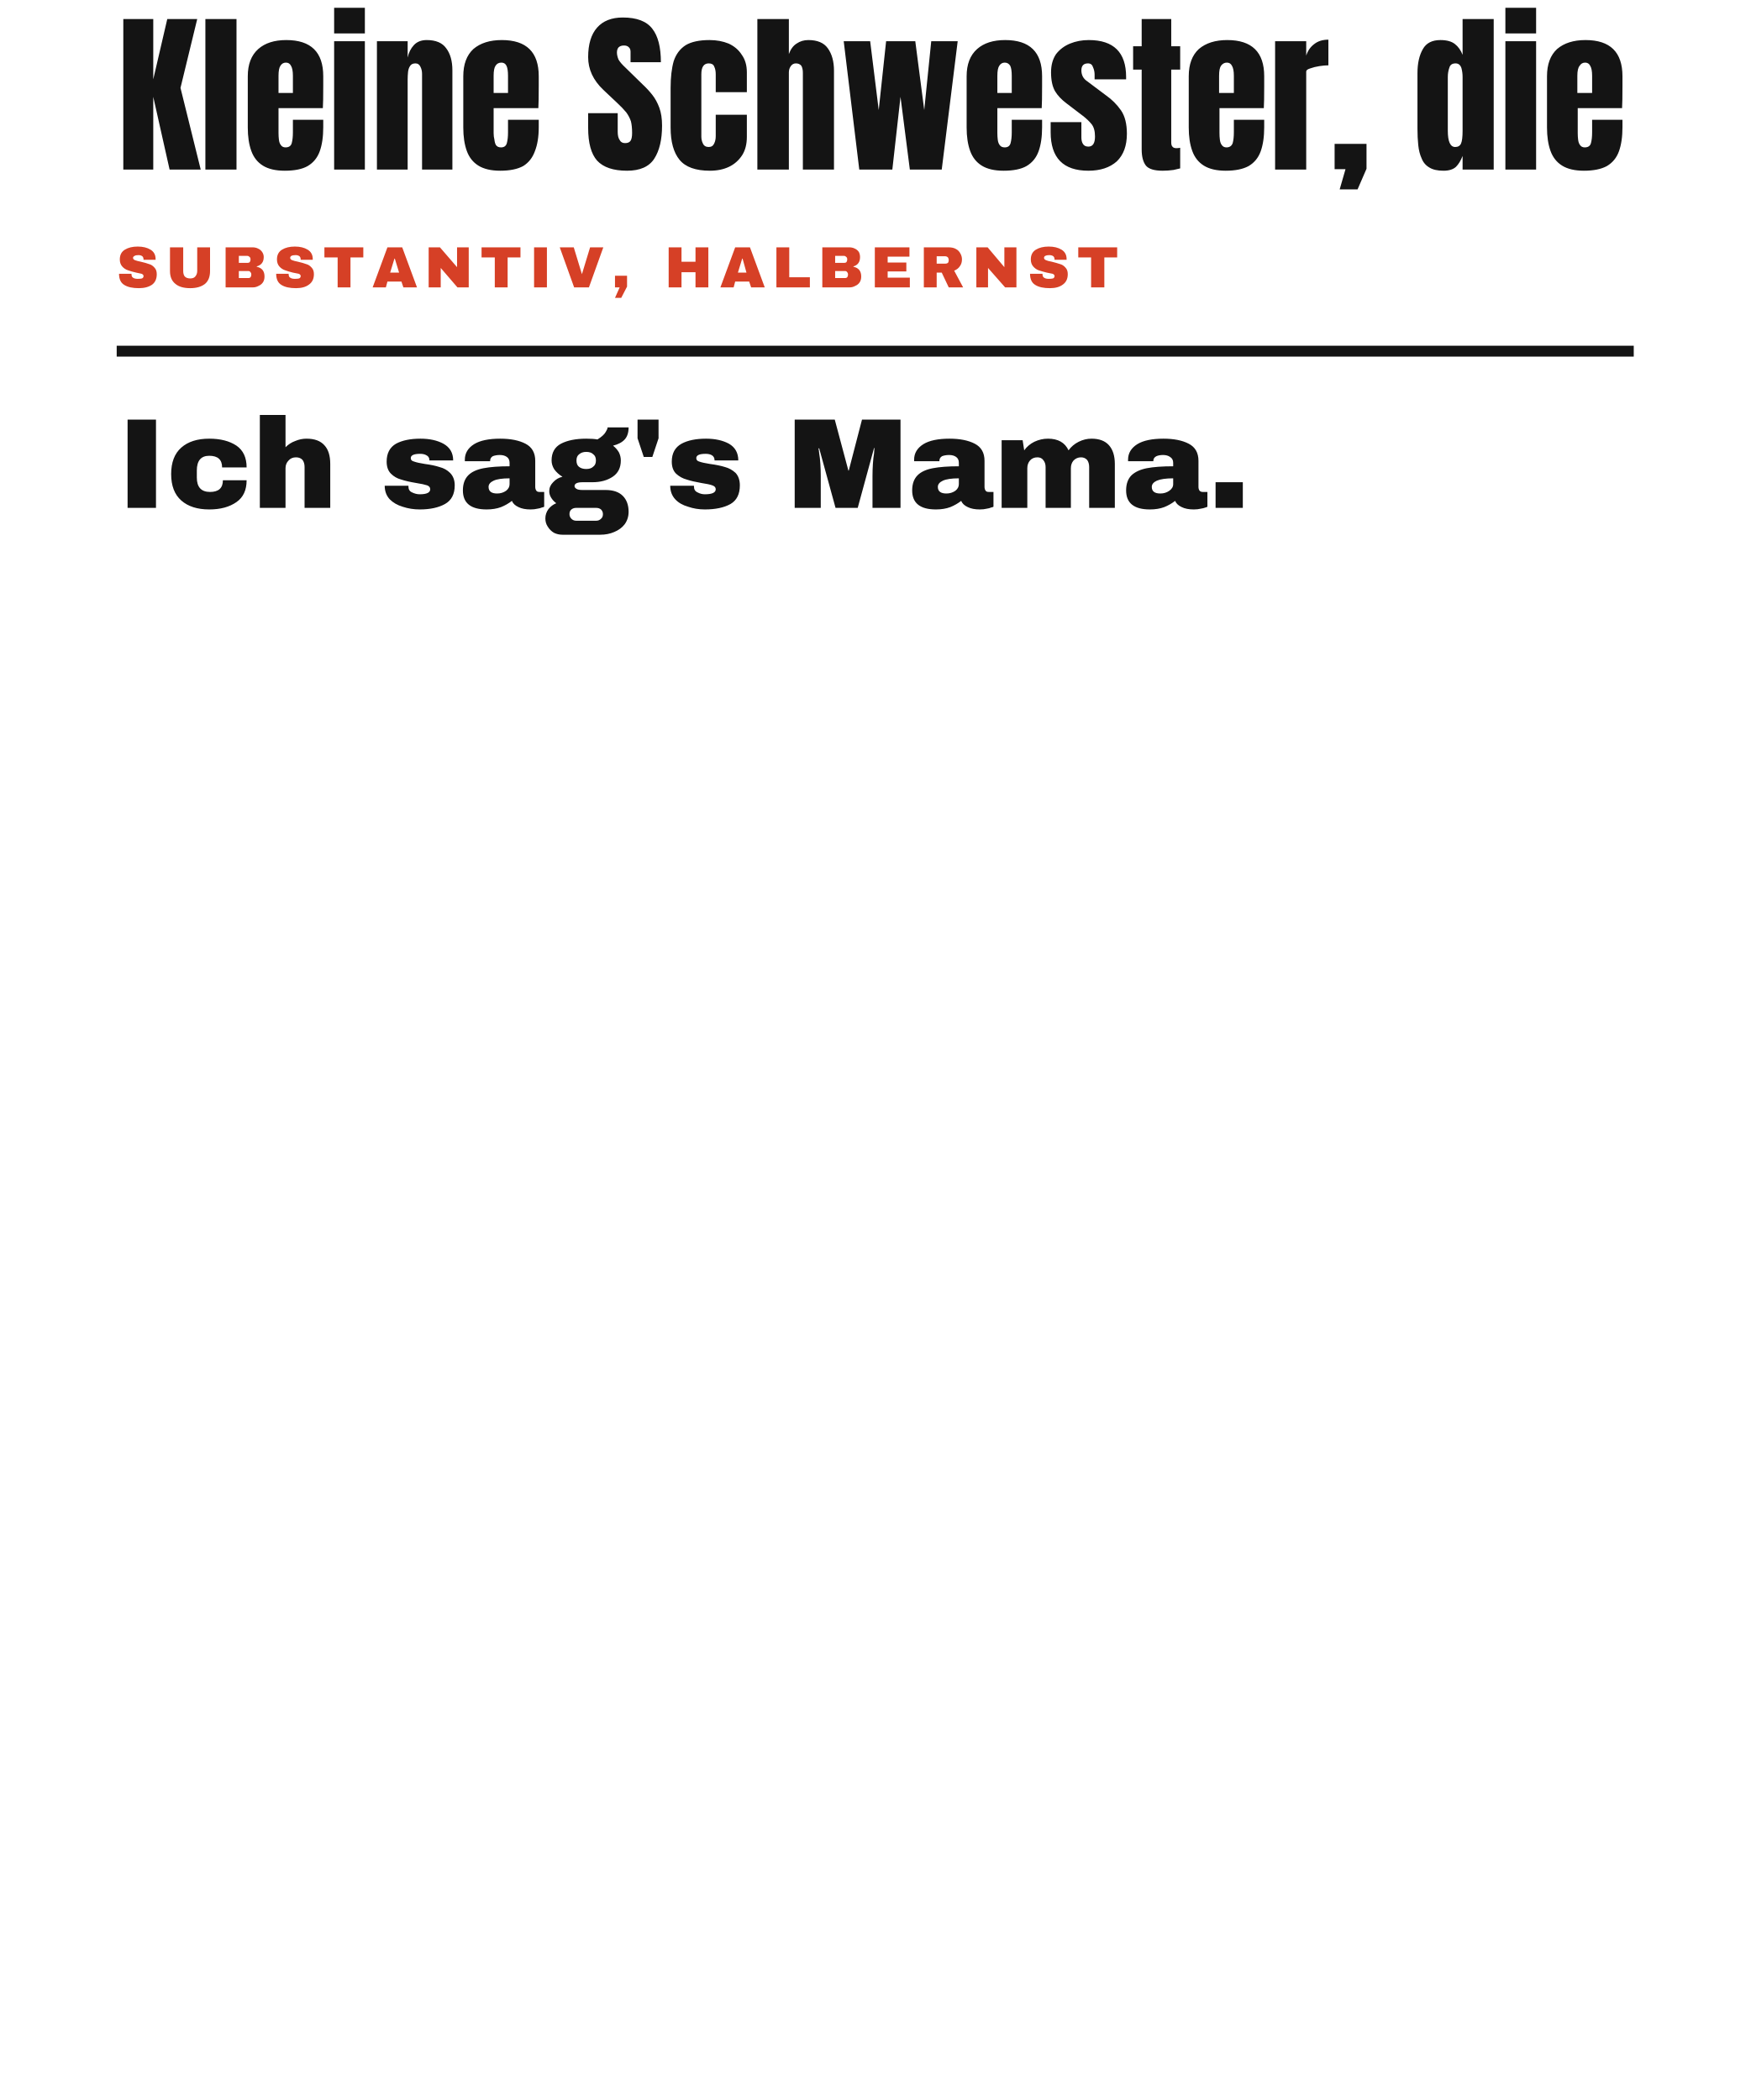
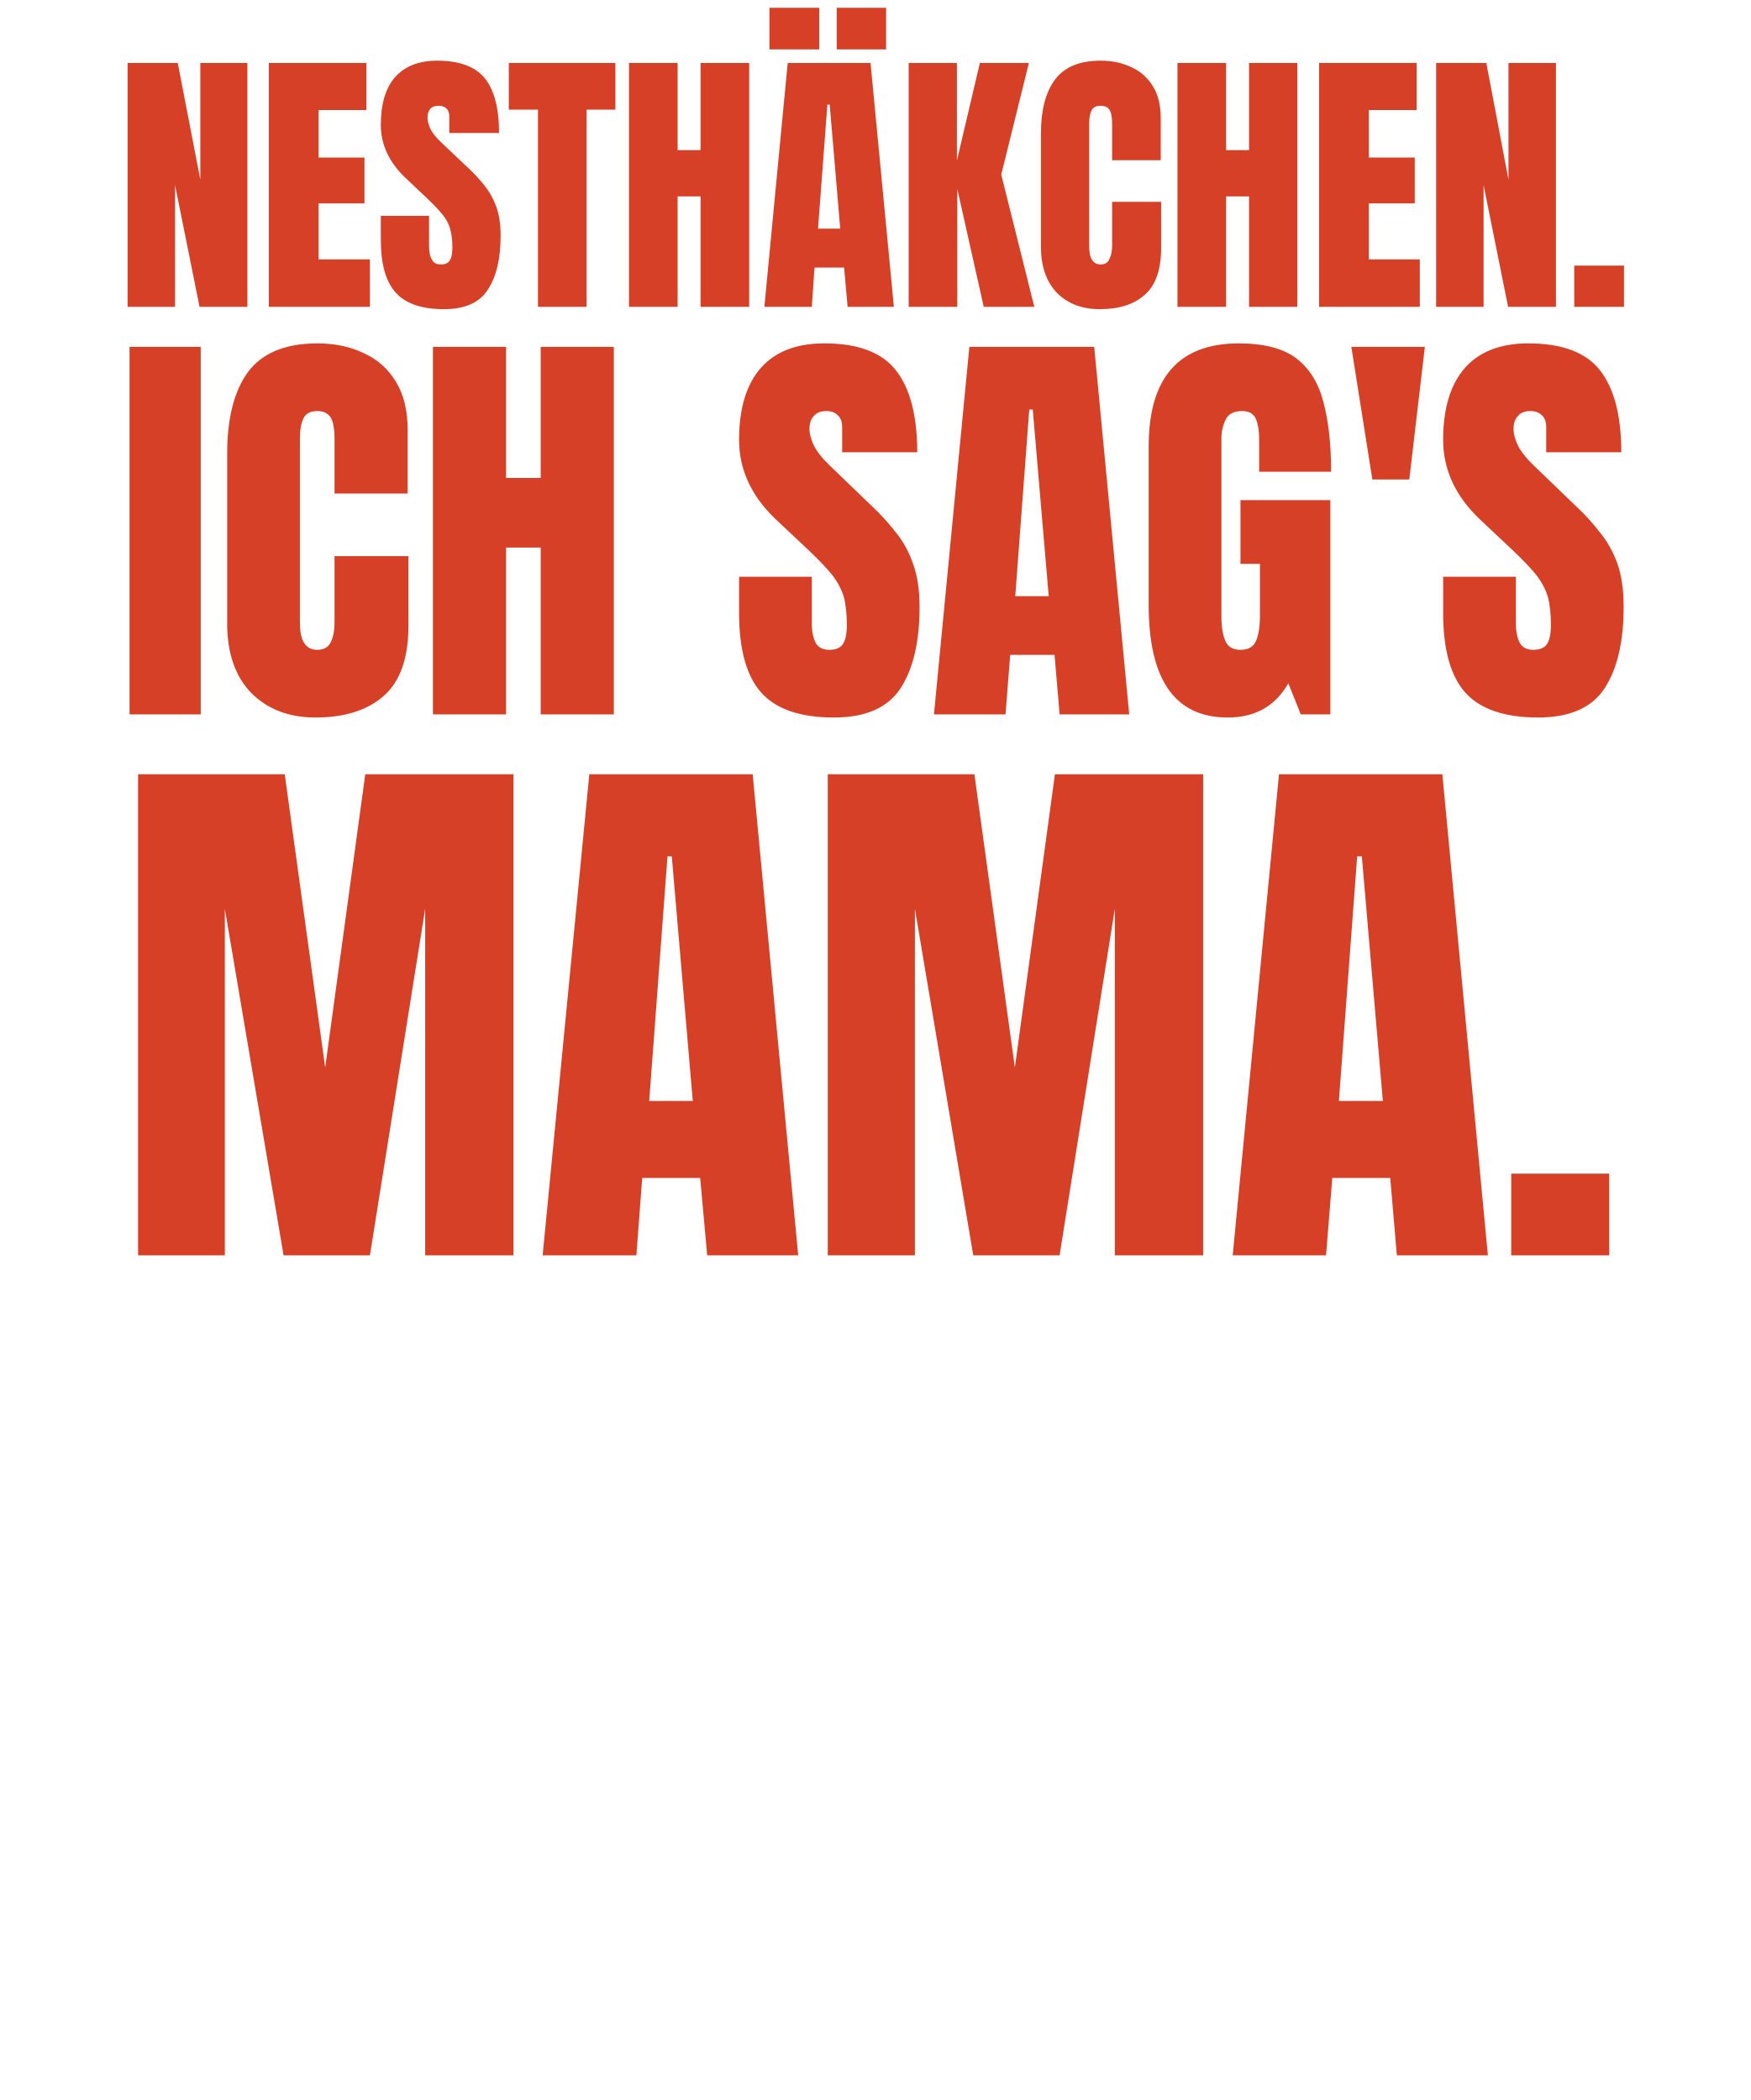
<svg xmlns="http://www.w3.org/2000/svg" width="4500" height="5400" viewBox="0 0 4500 5400">
  <g transform="translate(300,0) scale(1)">
-     <g transform="translate(0,49)">
-       <path d="M17 387V0H94V155L130 0H207L164 177L216 387H136L94 200V387ZM228 387V0H308V387ZM432 390Q397 390 376 377Q355 364 346 339Q337 314 337 279V147Q337 101 364 77Q390 54 436 54Q531 54 531 147V171Q531 214 530 229H416V293Q416 302 417 310Q418 319 422 324Q426 330 434 330Q447 330 450 319Q453 308 453 291V259H531V278Q531 315 522 340Q513 365 491 378Q470 390 432 390ZM416 190H453V146Q453 128 448 120Q444 112 435 112Q426 112 421 120Q416 127 416 146ZM559 37V-29H638V37ZM559 387V57H638V387ZM669 387V57H748V99Q752 80 764 67Q776 54 797 54Q832 54 847 75Q863 96 863 132V387H785V141Q785 131 781 123Q777 114 768 114Q758 114 754 121Q750 127 749 136Q748 146 748 155V387ZM986 390Q951 390 930 377Q909 364 900 339Q891 314 891 279V147Q891 101 917 77Q944 54 990 54Q1085 54 1085 147V171Q1085 214 1084 229H969V293Q969 302 971 310Q972 319 975 324Q979 330 988 330Q1000 330 1003 319Q1006 308 1006 291V259H1085V278Q1085 315 1075 340Q1066 365 1045 378Q1023 390 986 390ZM969 190H1006V146Q1006 128 1002 120Q998 112 989 112Q979 112 974 120Q969 127 969 146ZM1312 390Q1259 390 1235 364Q1212 338 1212 280V242H1288V290Q1288 304 1293 311Q1297 319 1307 319Q1317 319 1321 313Q1325 307 1325 293Q1325 275 1322 263Q1318 251 1310 240Q1301 229 1286 215L1251 182Q1212 145 1212 98Q1212 48 1235 22Q1258 -4 1301 -4Q1355 -4 1377 25Q1399 53 1399 111H1321V84Q1321 76 1316 72Q1312 68 1304 68Q1295 68 1290 73Q1286 78 1286 86Q1286 94 1290 104Q1295 113 1308 125L1352 168Q1366 181 1377 195Q1388 209 1395 228Q1402 247 1402 274Q1402 328 1382 359Q1362 390 1312 390ZM1525 390Q1470 390 1447 362Q1424 334 1424 279V177Q1424 136 1432 108Q1441 81 1463 67Q1485 54 1524 54Q1551 54 1573 63Q1595 73 1607 92Q1620 110 1620 137V188H1540V142Q1540 130 1536 122Q1533 114 1522 114Q1503 114 1503 142V302Q1503 312 1507 320Q1511 329 1522 329Q1532 329 1536 320Q1540 312 1540 301V246H1620V303Q1620 331 1608 350Q1595 370 1574 380Q1553 390 1525 390ZM1647 387V0H1728V90Q1735 71 1748 63Q1761 54 1778 54Q1813 54 1828 75Q1844 97 1844 133V387H1764V138Q1764 127 1760 120Q1755 114 1746 114Q1738 114 1733 121Q1728 128 1728 137V387ZM1909 387 1869 57H1937L1959 234L1978 57H2053L2076 234L2094 57H2162L2121 387H2039L2015 200L1994 387ZM2280 390Q2245 390 2224 377Q2203 364 2194 339Q2185 314 2185 279V147Q2185 101 2212 77Q2238 54 2284 54Q2379 54 2379 147V171Q2379 214 2378 229H2264V293Q2264 302 2265 310Q2266 319 2270 324Q2274 330 2283 330Q2295 330 2298 319Q2301 308 2301 291V259H2379V278Q2379 315 2370 340Q2361 365 2339 378Q2318 390 2280 390ZM2264 190H2301V146Q2301 128 2297 120Q2292 112 2283 112Q2274 112 2269 120Q2264 127 2264 146ZM2498 390Q2401 390 2401 291V265H2480V304Q2480 315 2484 321Q2488 328 2498 328Q2515 328 2515 302Q2515 281 2506 270Q2497 259 2484 249L2442 217Q2422 202 2412 185Q2402 167 2402 137Q2402 109 2415 90Q2429 72 2451 63Q2473 54 2499 54Q2595 54 2595 149V155H2514V143Q2514 133 2510 124Q2507 114 2497 114Q2480 114 2480 132Q2480 150 2495 160L2543 196Q2566 212 2582 235Q2597 257 2597 295Q2597 341 2571 366Q2544 390 2498 390ZM2689 390Q2657 390 2646 377Q2635 363 2635 335V130H2613V70H2635V0H2711V70H2734V130H2711V317Q2711 325 2714 328Q2717 332 2724 332Q2729 332 2734 331V384Q2731 385 2717 388Q2703 390 2689 390ZM2851 390Q2816 390 2795 377Q2774 364 2765 339Q2756 314 2756 279V147Q2756 101 2782 77Q2809 54 2855 54Q2950 54 2950 147V171Q2950 214 2949 229H2835V293Q2835 302 2836 310Q2837 319 2841 324Q2845 330 2853 330Q2865 330 2869 319Q2872 308 2872 291V259H2950V278Q2950 315 2941 340Q2932 365 2910 378Q2888 390 2851 390ZM2834 190H2872V146Q2872 128 2867 120Q2863 112 2854 112Q2845 112 2839 120Q2834 127 2834 146ZM2978 387V57H3058V94Q3064 75 3079 64Q3093 53 3115 53V119Q3105 119 3092 121Q3079 123 3068 127Q3058 130 3058 135V387ZM3144 438 3159 386H3131V321H3213V385L3190 438ZM3411 390Q3388 390 3375 382Q3361 374 3355 359Q3348 344 3346 324Q3344 305 3344 282V139Q3344 101 3358 77Q3371 54 3403 54Q3427 54 3440 64Q3453 74 3460 92V0H3540V387H3460V352Q3453 370 3443 380Q3432 390 3411 390ZM3441 329Q3452 329 3456 320Q3460 311 3460 287V149Q3460 137 3457 126Q3453 114 3442 114Q3429 114 3426 125Q3422 136 3422 149V287Q3422 329 3441 329ZM3570 37V-29H3649V37ZM3570 387V57H3649V387ZM3772 390Q3737 390 3716 377Q3695 364 3686 339Q3677 314 3677 279V147Q3677 101 3703 77Q3730 54 3776 54Q3871 54 3871 147V171Q3871 214 3870 229H3756V293Q3756 302 3757 310Q3758 319 3762 324Q3766 330 3774 330Q3787 330 3790 319Q3793 308 3793 291V259H3871V278Q3871 315 3862 340Q3853 365 3831 378Q3809 390 3772 390ZM3755 190H3793V146Q3793 128 3788 120Q3784 112 3775 112Q3766 112 3761 120Q3755 127 3755 146Z" fill="#141414" />
-       <path d="M100 617V619H69V618Q69 613 66 610Q62 607 56 607Q49 607 46 609Q42 611 42 614Q42 618 47 620Q52 622 62 624Q75 627 83 630Q91 632 97 639Q103 645 103 656Q103 674 91 683Q78 692 57 692Q33 692 20 684Q6 676 6 655H38Q38 663 42 665Q46 668 54 668Q61 668 65 667Q69 665 69 661Q69 657 64 655Q60 654 50 652Q37 649 29 646Q20 643 14 636Q8 629 8 618Q8 601 21 593Q34 585 54 585Q74 585 87 593Q100 601 100 617ZM189 692Q164 692 151 681Q137 670 137 648V587H171V648Q171 657 175 662Q180 667 189 667Q198 667 202 662Q207 656 207 648V587H240V648Q240 670 227 681Q213 692 189 692ZM378 612Q378 631 360 636V637Q380 641 380 662Q380 671 376 677Q372 683 365 686Q358 690 350 690H280V587H349Q357 587 363 590Q370 593 374 599Q378 605 378 612ZM314 627H336Q340 627 342 625Q344 622 344 619V617Q344 614 342 612Q339 609 336 609H314ZM314 666H339Q342 666 344 664Q346 661 346 658V656Q346 653 344 651Q342 648 339 648H314ZM504 617V619H473V618Q473 613 470 610Q466 607 460 607Q453 607 449 609Q446 611 446 614Q446 618 451 620Q456 622 466 624Q479 627 487 630Q495 632 501 639Q507 645 507 656Q507 674 494 683Q482 692 461 692Q437 692 424 684Q410 676 410 655H442Q442 663 446 665Q450 668 458 668Q465 668 469 667Q473 665 473 661Q473 657 468 655Q464 654 453 652Q441 649 433 646Q424 643 418 636Q412 629 412 618Q412 601 425 593Q438 585 458 585Q478 585 491 593Q504 601 504 617ZM601 613V690H568V613H534V587H634V613ZM737 690 732 675H696L692 690H658L696 587H734L772 690ZM703 652H726L715 616H714ZM876 690 833 640V690H802V587H831L875 638V587H905V690ZM1005 613V690H972V613H938V587H1038V613ZM1073 690V587H1106V690ZM1176 690 1139 587H1175L1196 656H1196L1217 587H1251L1214 690ZM1297 717H1281L1293 690H1281V660H1312V688ZM1488 690V651H1452V690H1419V587H1452V624H1488V587H1521V690ZM1631 690 1626 675H1590L1586 690H1552L1590 587H1628L1666 690ZM1597 652H1619L1609 616H1608ZM1696 587H1729V664H1782V690H1696ZM1911 612Q1911 631 1894 636V637Q1914 641 1914 662Q1914 671 1910 677Q1906 683 1899 686Q1892 690 1884 690H1814V587H1883Q1891 587 1897 590Q1904 593 1908 599Q1911 605 1911 612ZM1847 627H1870Q1874 627 1876 625Q1878 622 1878 619V617Q1878 614 1876 612Q1873 609 1870 609H1847ZM1847 666H1873Q1876 666 1878 664Q1880 661 1880 658V656Q1880 653 1878 651Q1876 648 1873 648H1847ZM1949 587H2038V611H1982V626H2030V649H1982V665H2039V690H1949ZM2153 647 2176 690H2139L2121 652H2108V690H2075V587H2138Q2150 587 2157 591Q2165 595 2169 603Q2173 610 2173 618Q2173 628 2168 635Q2163 643 2153 647ZM2130 610H2108V629H2130Q2134 629 2137 627Q2139 624 2139 620Q2139 616 2137 613Q2134 610 2130 610ZM2284 690 2240 640V690H2210V587H2239L2282 638V587H2313V690ZM2442 617V619H2411V618Q2411 613 2408 610Q2404 607 2397 607Q2391 607 2387 609Q2384 611 2384 614Q2384 618 2389 620Q2393 622 2404 624Q2416 627 2425 630Q2433 632 2439 639Q2445 645 2445 656Q2445 674 2432 683Q2420 692 2399 692Q2375 692 2362 684Q2348 676 2348 655H2380Q2380 663 2384 665Q2388 668 2396 668Q2403 668 2407 667Q2411 665 2411 661Q2411 657 2406 655Q2402 654 2391 652Q2379 649 2370 646Q2362 643 2356 636Q2350 629 2350 618Q2350 601 2363 593Q2376 585 2396 585Q2416 585 2429 593Q2442 601 2442 617ZM2539 613V690H2505V613H2472V587H2572V613Z" fill="#D64026" />
-       <rect x="0" y="840" width="3900" height="28" fill="#141414" />
-       <path d="M28 1257V1030H101V1257ZM334 1153H271Q271 1123 238 1123Q206 1123 206 1161V1179Q206 1216 240 1216Q273 1216 273 1186H334Q334 1224 308 1242Q281 1261 238 1261Q192 1261 166 1238Q140 1215 140 1170Q140 1125 166 1102Q192 1079 238 1079Q281 1079 308 1097Q334 1115 334 1153ZM488 1079Q519 1079 534 1096Q549 1112 549 1144V1257H483V1152Q483 1141 478 1134Q472 1127 461 1127Q449 1127 442 1135Q434 1143 434 1155V1257H368V1018H434V1101Q445 1090 459 1085Q473 1079 488 1079ZM865 1135H804Q804 1125 795 1121Q789 1118 780 1118Q756 1118 756 1129Q756 1136 765 1138Q773 1141 792 1144Q815 1147 830 1152Q846 1156 857 1167Q869 1179 869 1199Q869 1233 844 1247Q819 1261 779 1261Q756 1261 735 1254Q715 1248 702 1235Q689 1221 689 1200H750V1202Q750 1213 759 1217Q769 1222 779 1222Q806 1222 806 1209Q806 1202 798 1199Q789 1196 770 1193Q746 1189 731 1184Q716 1180 705 1169Q694 1158 694 1138Q694 1106 718 1092Q742 1079 781 1079Q816 1079 840 1092Q865 1106 865 1135ZM1076 1136V1203Q1076 1209 1079 1213Q1081 1216 1087 1216H1099V1254Q1098 1255 1093 1256Q1089 1258 1082 1259Q1074 1261 1064 1261Q1045 1261 1033 1255Q1020 1249 1016 1239Q1003 1249 988 1255Q972 1261 951 1261Q890 1261 890 1212Q890 1187 904 1173Q917 1160 943 1155Q969 1150 1010 1150V1141Q1010 1131 1003 1126Q996 1121 985 1121Q975 1121 967 1124Q960 1128 960 1136V1137H895Q895 1136 895 1133Q895 1108 919 1093Q942 1079 986 1079Q1026 1079 1051 1092Q1076 1105 1076 1136ZM956 1203Q956 1220 978 1220Q991 1220 1001 1213Q1010 1206 1010 1196V1181Q982 1181 969 1187Q956 1193 956 1203ZM1276 1097Q1285 1104 1291 1114Q1296 1124 1296 1135Q1296 1163 1275 1177Q1254 1191 1223 1191H1198Q1177 1191 1177 1201Q1177 1205 1182 1208Q1186 1211 1198 1211H1257Q1286 1211 1301 1226Q1316 1241 1316 1267Q1316 1285 1306 1299Q1296 1312 1279 1319Q1263 1326 1243 1326H1146Q1134 1326 1124 1321Q1114 1315 1108 1305Q1102 1296 1102 1284Q1102 1271 1110 1260Q1118 1250 1130 1245Q1122 1239 1117 1231Q1112 1223 1112 1214Q1112 1201 1122 1191Q1132 1180 1146 1177Q1133 1169 1125 1158Q1118 1147 1118 1135Q1118 1105 1142 1092Q1167 1079 1207 1079Q1225 1079 1236 1081Q1252 1071 1257 1062Q1262 1054 1262 1050H1316Q1316 1070 1306 1081Q1296 1092 1276 1097ZM1182 1135Q1182 1146 1188 1151Q1195 1157 1207 1157Q1219 1157 1225 1151Q1232 1146 1232 1135Q1232 1124 1225 1119Q1219 1113 1207 1113Q1196 1113 1189 1119Q1182 1124 1182 1135ZM1164 1273Q1164 1280 1169 1285Q1174 1290 1181 1290H1233Q1240 1290 1245 1285Q1250 1281 1250 1273Q1250 1266 1245 1261Q1240 1257 1233 1257H1181Q1174 1257 1169 1261Q1164 1265 1164 1273ZM1377 1126H1355L1339 1078V1030H1393V1078ZM1598 1135H1537Q1537 1125 1529 1121Q1523 1118 1514 1118Q1490 1118 1490 1129Q1490 1136 1498 1138Q1506 1141 1525 1144Q1548 1147 1564 1152Q1579 1156 1591 1167Q1602 1179 1602 1199Q1602 1233 1578 1247Q1553 1261 1512 1261Q1489 1261 1469 1254Q1448 1248 1436 1235Q1423 1221 1423 1200H1484V1202Q1484 1213 1493 1217Q1502 1222 1512 1222Q1540 1222 1540 1209Q1540 1202 1531 1199Q1523 1196 1503 1193Q1480 1189 1465 1184Q1450 1180 1438 1169Q1427 1158 1427 1138Q1427 1106 1452 1092Q1476 1079 1515 1079Q1550 1079 1574 1092Q1598 1106 1598 1135ZM1943 1257V1175Q1943 1160 1944 1144Q1945 1128 1947 1117Q1948 1106 1948 1103H1947L1905 1257H1848L1806 1104H1804Q1805 1106 1806 1117Q1808 1128 1809 1144Q1810 1160 1810 1175V1257H1743V1030H1846L1881 1161H1882L1916 1030H2015V1257ZM2231 1136V1203Q2231 1209 2234 1213Q2236 1216 2242 1216H2254V1254Q2253 1255 2248 1256Q2244 1258 2237 1259Q2229 1261 2219 1261Q2200 1261 2188 1255Q2175 1249 2171 1239Q2158 1249 2143 1255Q2127 1261 2106 1261Q2045 1261 2045 1212Q2045 1187 2059 1173Q2072 1160 2098 1155Q2124 1150 2165 1150V1141Q2165 1131 2158 1126Q2151 1121 2140 1121Q2130 1121 2122 1124Q2115 1128 2115 1136V1137H2050Q2050 1136 2050 1133Q2050 1108 2074 1093Q2097 1079 2141 1079Q2181 1079 2206 1092Q2231 1105 2231 1136ZM2111 1203Q2111 1220 2133 1220Q2146 1220 2156 1213Q2165 1206 2165 1196V1181Q2137 1181 2124 1187Q2111 1193 2111 1203ZM2566 1144V1257H2500V1152Q2500 1141 2495 1134Q2489 1127 2479 1127Q2468 1127 2460 1135Q2453 1143 2453 1155V1257H2388V1152Q2388 1141 2382 1134Q2377 1127 2367 1127Q2355 1127 2348 1135Q2341 1143 2341 1155V1257H2275V1083H2329L2333 1109Q2343 1095 2359 1087Q2376 1079 2394 1079Q2433 1079 2447 1109Q2457 1095 2473 1087Q2489 1079 2506 1079Q2536 1079 2551 1096Q2566 1113 2566 1144ZM2781 1136V1203Q2781 1209 2784 1213Q2787 1216 2792 1216H2804V1254Q2803 1255 2799 1256Q2794 1258 2787 1259Q2779 1261 2769 1261Q2750 1261 2738 1255Q2725 1249 2721 1239Q2708 1249 2693 1255Q2677 1261 2656 1261Q2595 1261 2595 1212Q2595 1187 2609 1173Q2623 1160 2648 1155Q2674 1150 2716 1150V1141Q2716 1131 2708 1126Q2701 1121 2690 1121Q2680 1121 2673 1124Q2665 1128 2665 1136V1137H2600Q2600 1136 2600 1133Q2600 1108 2624 1093Q2647 1079 2691 1079Q2731 1079 2756 1092Q2781 1105 2781 1136ZM2661 1203Q2661 1220 2683 1220Q2696 1220 2706 1213Q2716 1206 2716 1196V1181Q2688 1181 2674 1187Q2661 1193 2661 1203ZM2825 1257V1191H2895V1257Z" fill="#141414" />
+     <g transform="translate(0,162)">
+       <path d="M28 627V0H157L215 300V0H336V627H213L150 314V627ZM391 627V0H642V121H519V243H637V361H519V505H651V627ZM841 633Q755 633 717 590Q679 548 679 454V393H803V471Q803 493 810 505Q816 518 833 518Q850 518 856 508Q863 498 863 475Q863 446 857 426Q852 407 837 389Q823 372 798 348L742 295Q679 235 679 159Q679 78 716 36Q754 -6 824 -6Q910 -6 947 40Q983 86 983 180H855V137Q855 124 848 117Q840 110 828 110Q813 110 806 118Q799 127 799 140Q799 153 806 168Q813 184 834 204L907 273Q929 294 947 317Q965 340 976 370Q987 401 987 444Q987 533 954 583Q922 633 841 633ZM1083 627V120H1008V0H1282V120H1208V627ZM1317 627V0H1442V224H1501V0H1626V627H1501V343H1442V627ZM1665 627 1725 0H1938L1998 627H1879L1870 526H1794L1787 627ZM1803 426H1860L1833 107H1827ZM1851 -35V-142H1978V-35ZM1678 -35V-142H1806V-35ZM2036 627V0H2160V251L2219 0H2345L2274 287L2359 627H2229L2161 324V627ZM2527 633Q2459 633 2417 591Q2376 548 2376 472V182Q2376 91 2412 43Q2448 -6 2530 -6Q2574 -6 2609 11Q2644 27 2664 60Q2684 92 2684 142V250H2559V158Q2559 129 2552 120Q2545 110 2530 110Q2512 110 2506 122Q2500 135 2500 156V470Q2500 496 2508 507Q2515 518 2530 518Q2546 518 2552 504Q2559 491 2559 470V357H2685V476Q2685 559 2643 596Q2602 633 2527 633ZM2727 627V0H2852V224H2911V0H3035V627H2911V343H2852V627ZM3091 627V0H3342V121H3219V243H3337V361H3219V505H3350V627ZM3392 627V0H3521L3578 300V0H3700V627H3577L3514 314V627ZM3747 627V521H3875V627Z" fill="#D64026" />
+       <path d="M33 1675V730H216V1675ZM511 1683Q409 1683 346 1620Q284 1556 284 1441V1005Q284 867 338 794Q393 721 516 721Q583 721 635 746Q688 770 718 820Q748 869 748 943V1107H560V967Q560 925 549 910Q538 895 516 895Q489 895 480 914Q471 933 471 965V1438Q471 1477 483 1493Q494 1509 516 1509Q540 1509 550 1490Q560 1470 560 1438V1268H750V1447Q750 1571 687 1627Q624 1683 511 1683ZM813 1675V730H1001V1067H1090V730H1278V1675H1090V1246H1001V1675ZM1844 1683Q1714 1683 1657 1619Q1600 1555 1600 1414V1321H1787V1440Q1787 1472 1797 1491Q1807 1509 1832 1509Q1857 1509 1867 1494Q1877 1479 1877 1445Q1877 1401 1869 1372Q1860 1343 1839 1316Q1818 1290 1780 1254L1695 1174Q1600 1084 1600 969Q1600 848 1656 784Q1712 721 1819 721Q1949 721 2003 790Q2058 860 2058 1001H1865V936Q1865 916 1854 906Q1843 895 1825 895Q1802 895 1792 908Q1781 920 1781 940Q1781 960 1792 983Q1803 1006 1834 1036L1943 1141Q1976 1172 2003 1207Q2031 1241 2047 1287Q2064 1333 2064 1399Q2064 1533 2015 1608Q1966 1683 1844 1683ZM2101 1675 2192 730H2513L2603 1675H2424L2411 1522H2297L2285 1675ZM2310 1371H2396L2355 891H2346ZM2856 1683Q2653 1683 2653 1393V986Q2653 721 2885 721Q2981 721 3032 759Q3083 798 3102 871Q3122 945 3122 1051H2937V967Q2937 936 2929 916Q2920 895 2894 895Q2861 895 2851 917Q2840 939 2840 965V1423Q2840 1462 2850 1486Q2860 1509 2889 1509Q2919 1509 2929 1486Q2939 1462 2939 1422V1288H2889V1124H3120V1675H3044L3012 1595Q2962 1683 2856 1683ZM3228 1071 3174 730H3363L3323 1071ZM3654 1683Q3525 1683 3467 1619Q3410 1555 3410 1414V1321H3597V1440Q3597 1472 3607 1491Q3617 1509 3642 1509Q3667 1509 3677 1494Q3687 1479 3687 1445Q3687 1401 3679 1372Q3670 1343 3649 1316Q3628 1290 3590 1254L3505 1174Q3410 1084 3410 969Q3410 848 3466 784Q3522 721 3629 721Q3759 721 3813 790Q3868 860 3868 1001H3675V936Q3675 916 3664 906Q3653 895 3635 895Q3612 895 3602 908Q3591 920 3591 940Q3591 960 3602 983Q3613 1006 3644 1036L3753 1141Q3786 1172 3813 1207Q3841 1241 3858 1287Q3874 1333 3874 1399Q3874 1533 3825 1608Q3776 1683 3654 1683Z" fill="#D64026" />
+       <path d="M55 3066V1829H432L536 2583L639 1829H1020V3066H793V2175L651 3066H429L278 2175V3066ZM1095 3066 1215 1829H1635L1752 3066H1518L1500 2867H1351L1336 3066ZM1369 2669H1481L1427 2040H1416ZM1828 3066V1829H2205L2309 2583L2412 1829H2793V3066H2566V2175L2424 3066H2202L2052 2175V3066ZM2869 3066 2988 1829H3408L3525 3066H3291L3274 2867H3125L3109 3066ZM3142 2669H3255L3201 2040H3189ZM3585 3066V2856H3837V3066Z" fill="#D64026" />
    </g>
  </g>
</svg>
